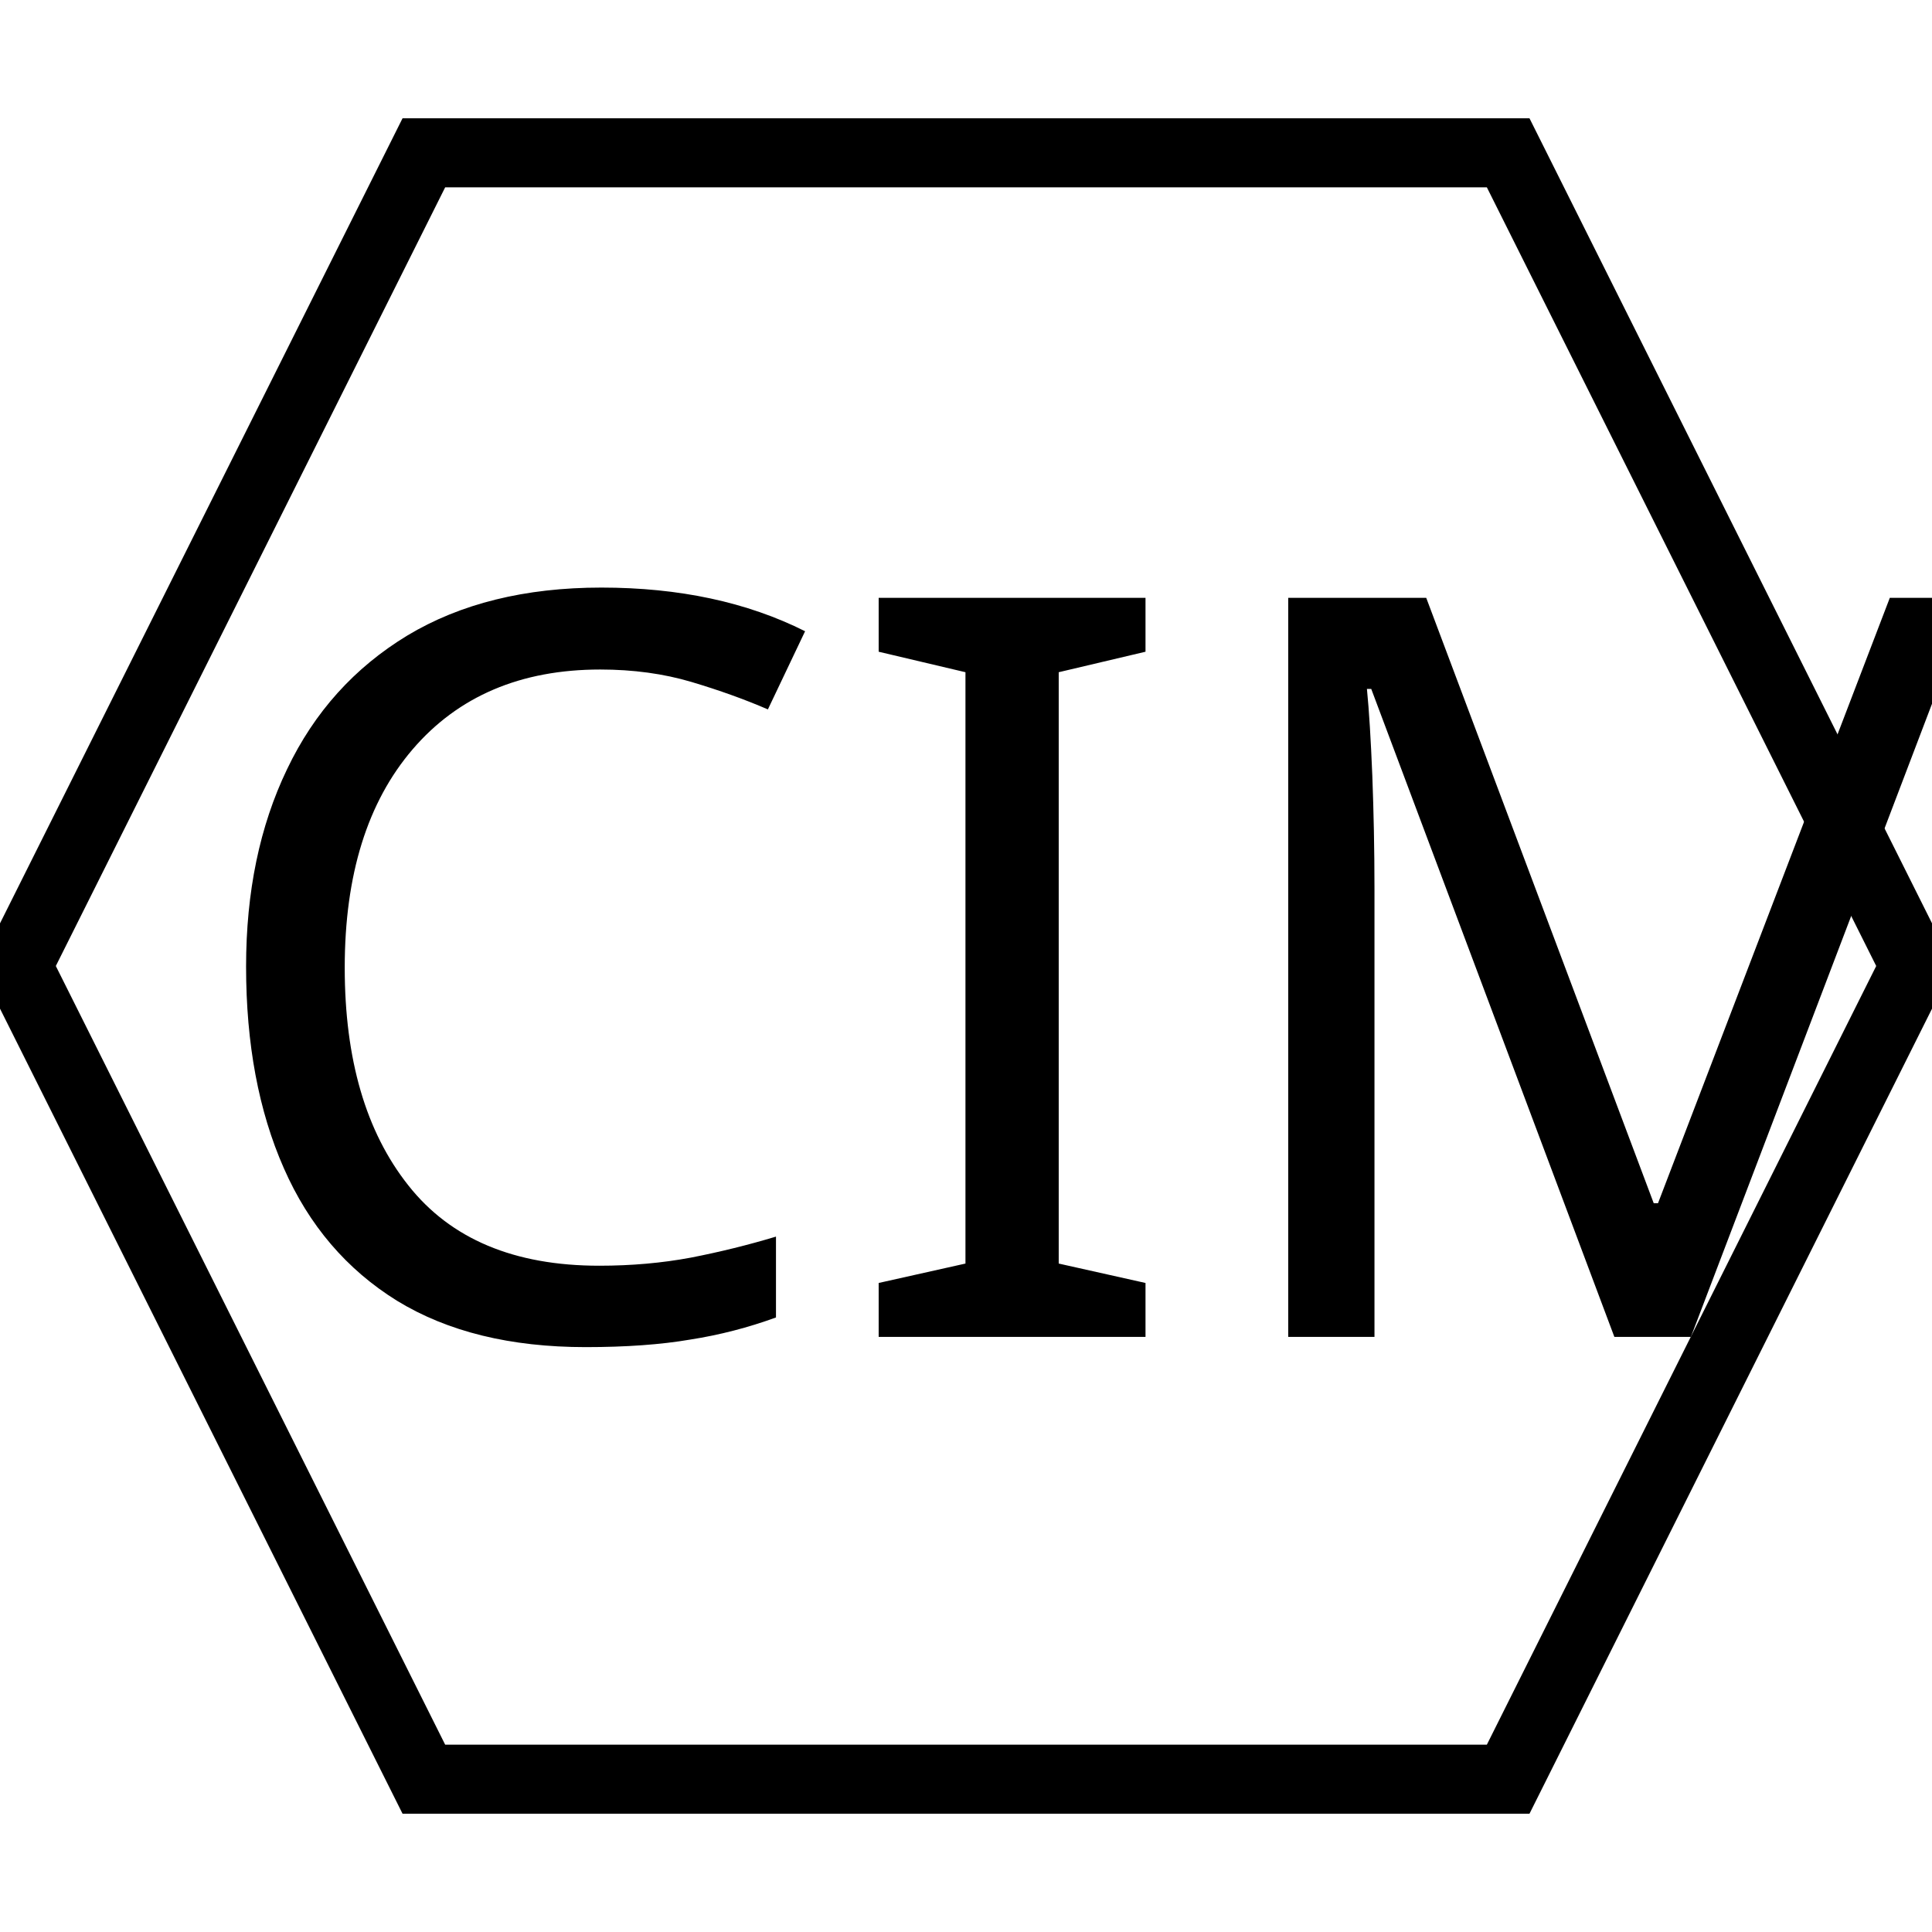
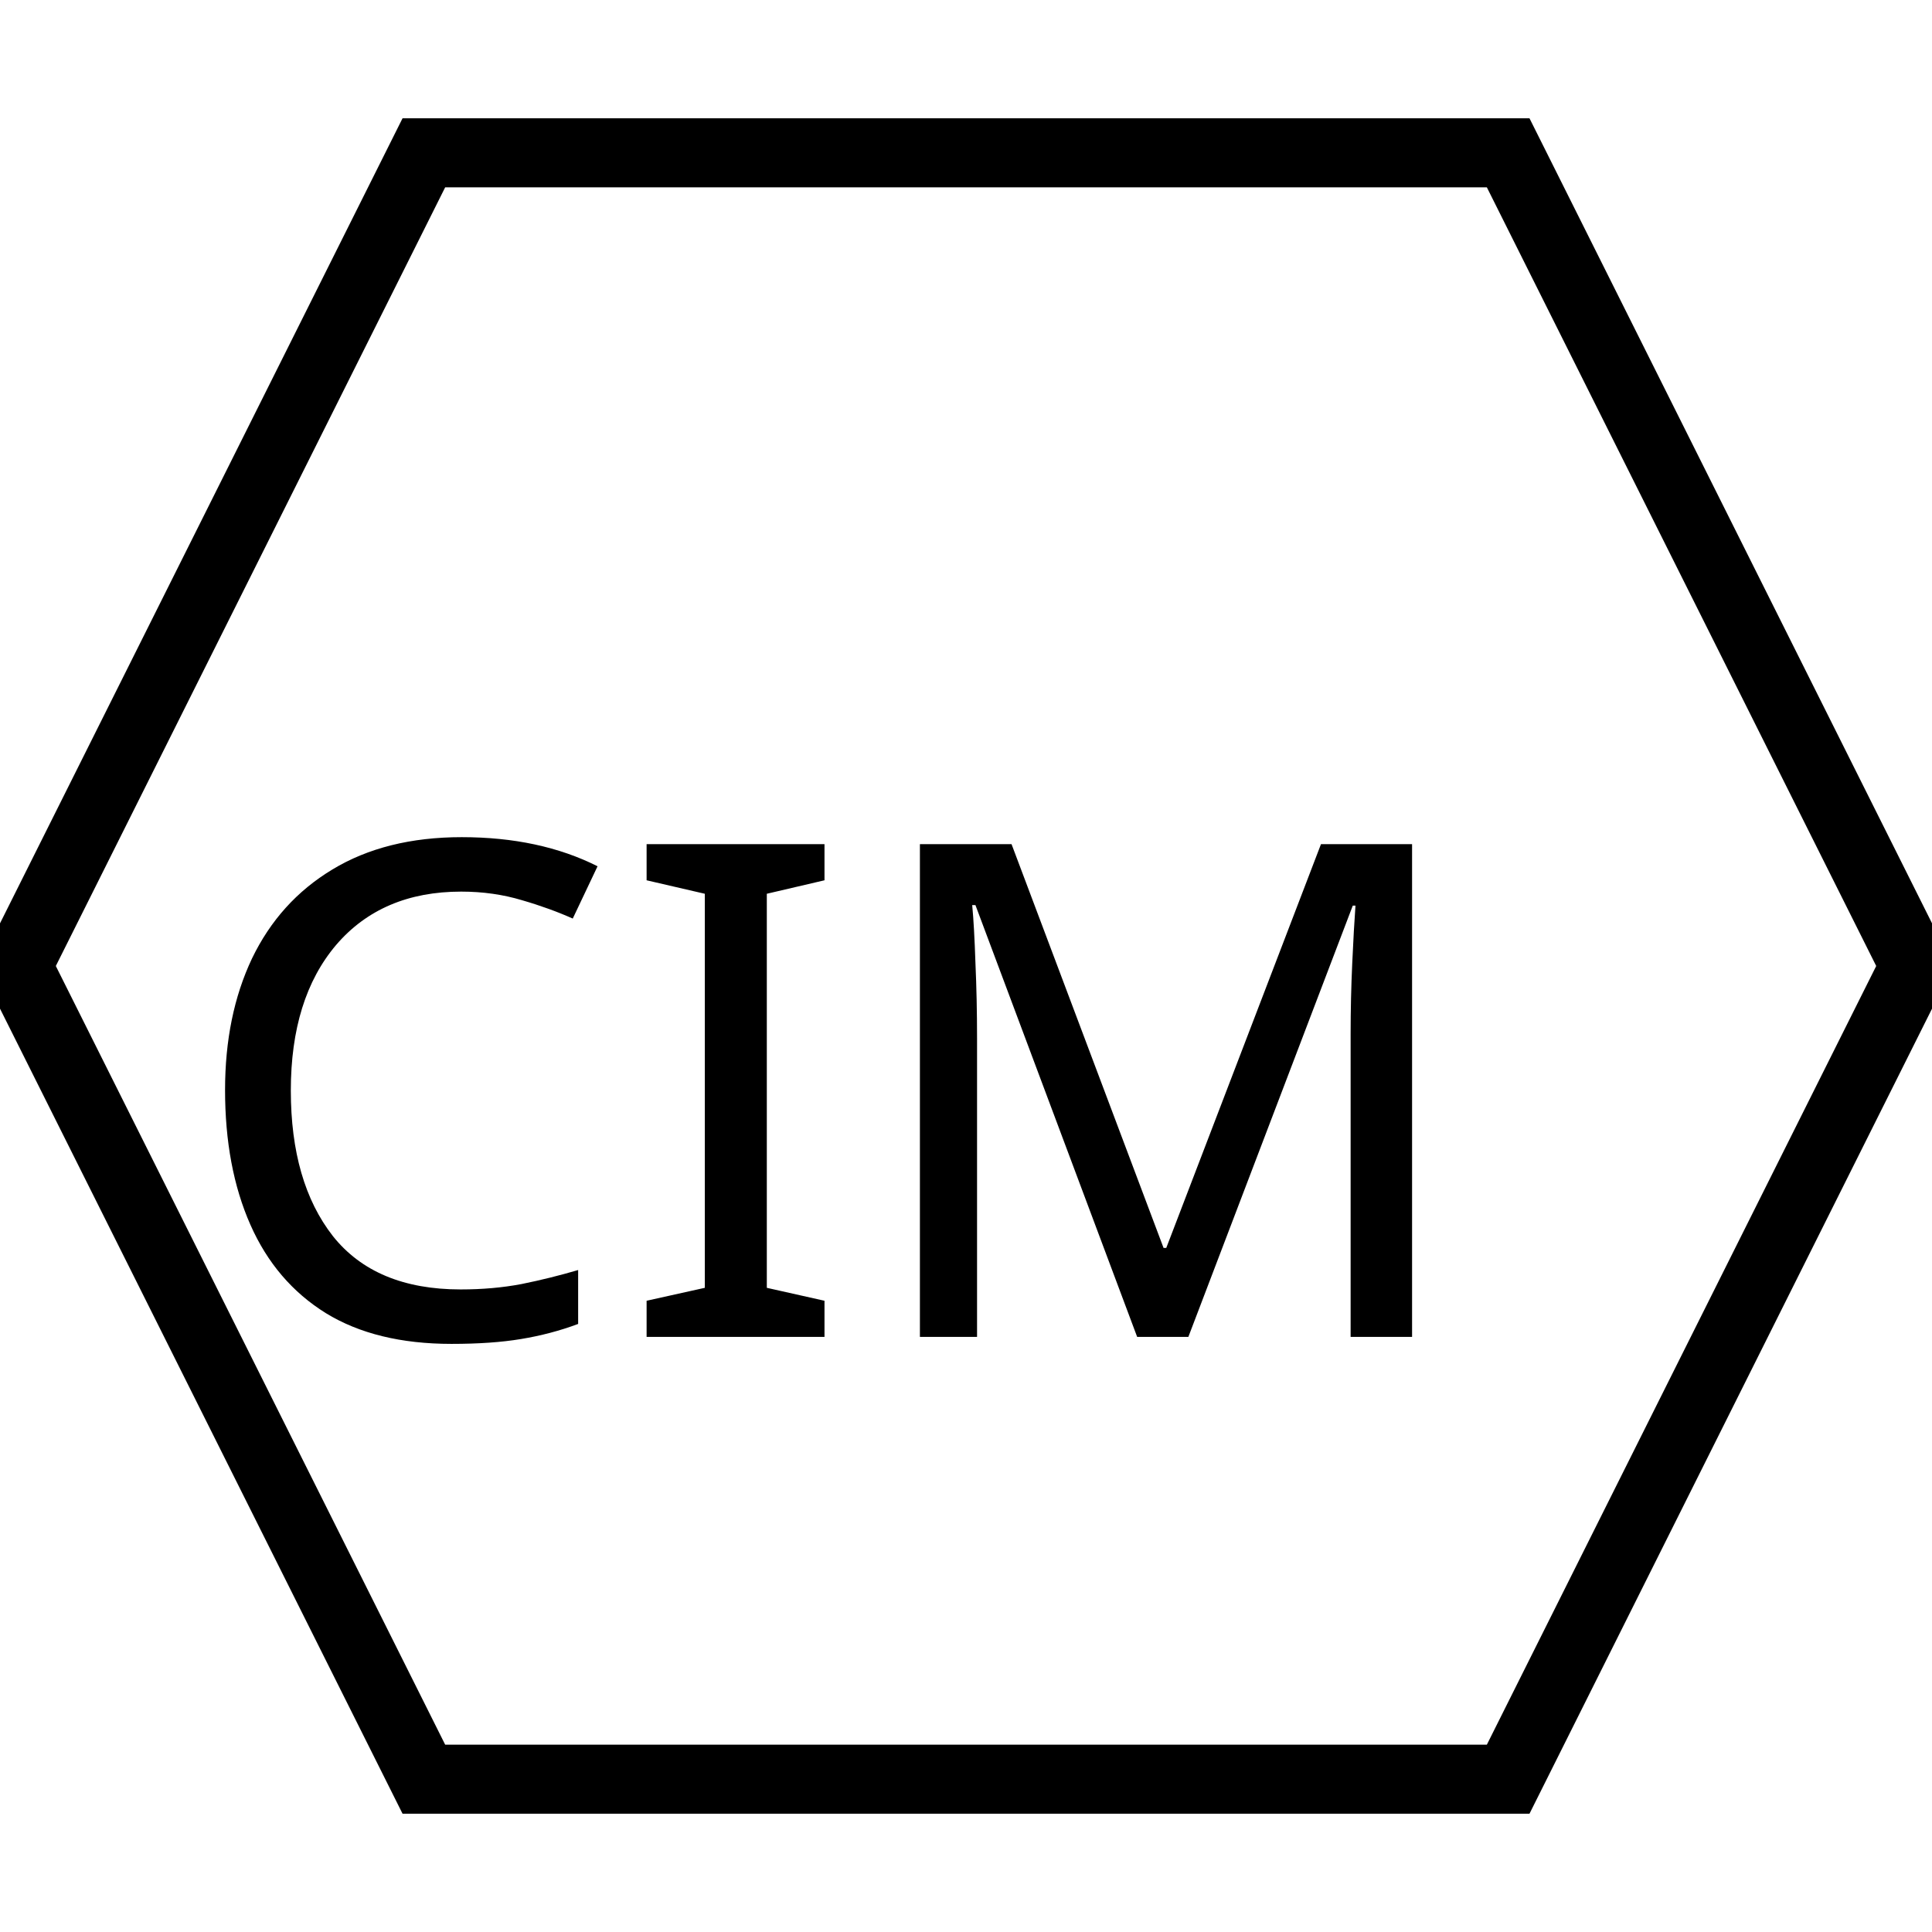
<svg xmlns="http://www.w3.org/2000/svg" width="56" height="56">
  <g>
    <rect fill="#fff" id="canvas_background" height="58" width="58" y="-1" x="-1" />
    <g display="none" overflow="visible" y="0" x="0" height="100%" width="100%" id="canvasGrid">
      <rect fill="url(#gridpattern)" stroke-width="0" y="0" x="0" height="100%" width="100%" />
    </g>
  </g>
  <g>
    <path stroke="#000" id="svg_2" d="m0.5,28l11.786,-23.571l31.429,0l11.786,23.571l-11.786,23.571l-31.429,0l-11.786,-23.571z" stroke-width="2" fill="#fff" />
-     <text font-style="normal" font-weight="normal" xml:space="preserve" text-anchor="start" font-family="'Montserrat Black'" font-size="30" id="svg_1" y="38.75" x="5.305" stroke-width="0" stroke="#000" fill="#000000">CIM</text>
+     <text font-style="normal" font-weight="normal" xml:space="preserve" text-anchor="start" font-family="'Montserrat Black'" font-size="20" id="svg_1" y="38.75" x="5.305" stroke-width="0" stroke="#000" fill="#000000">CIM</text>
  </g>
</svg>
